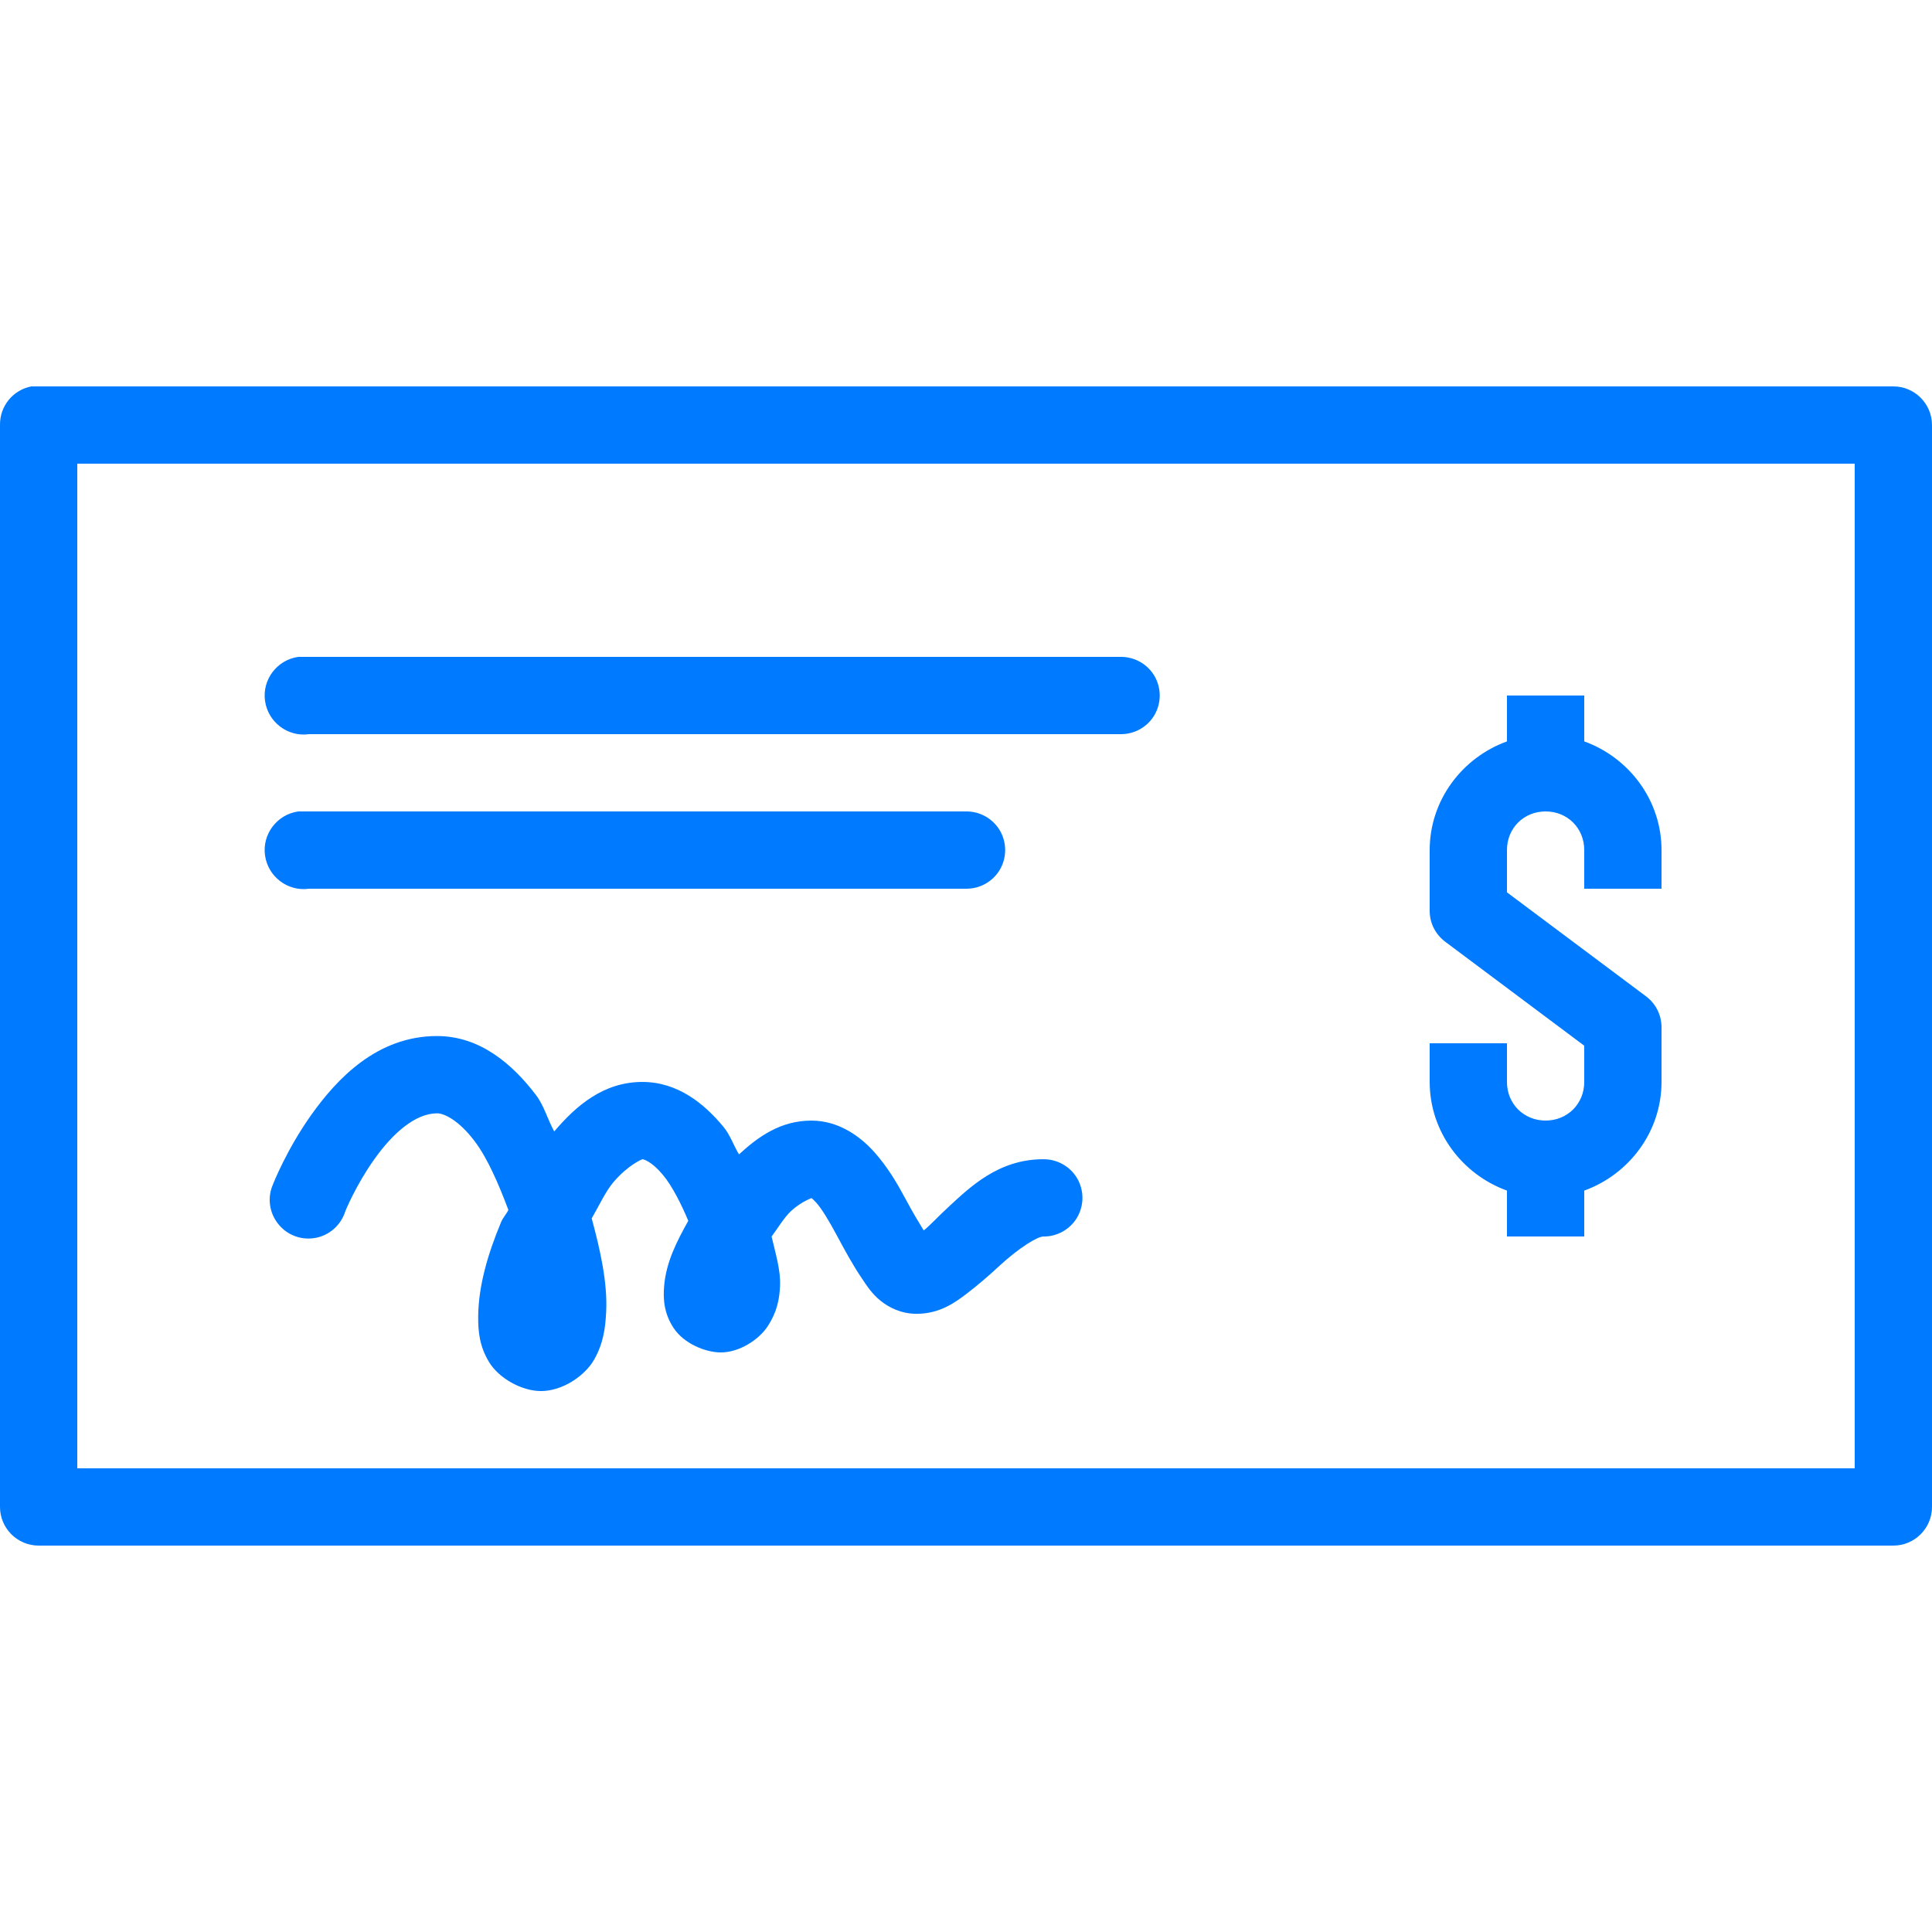
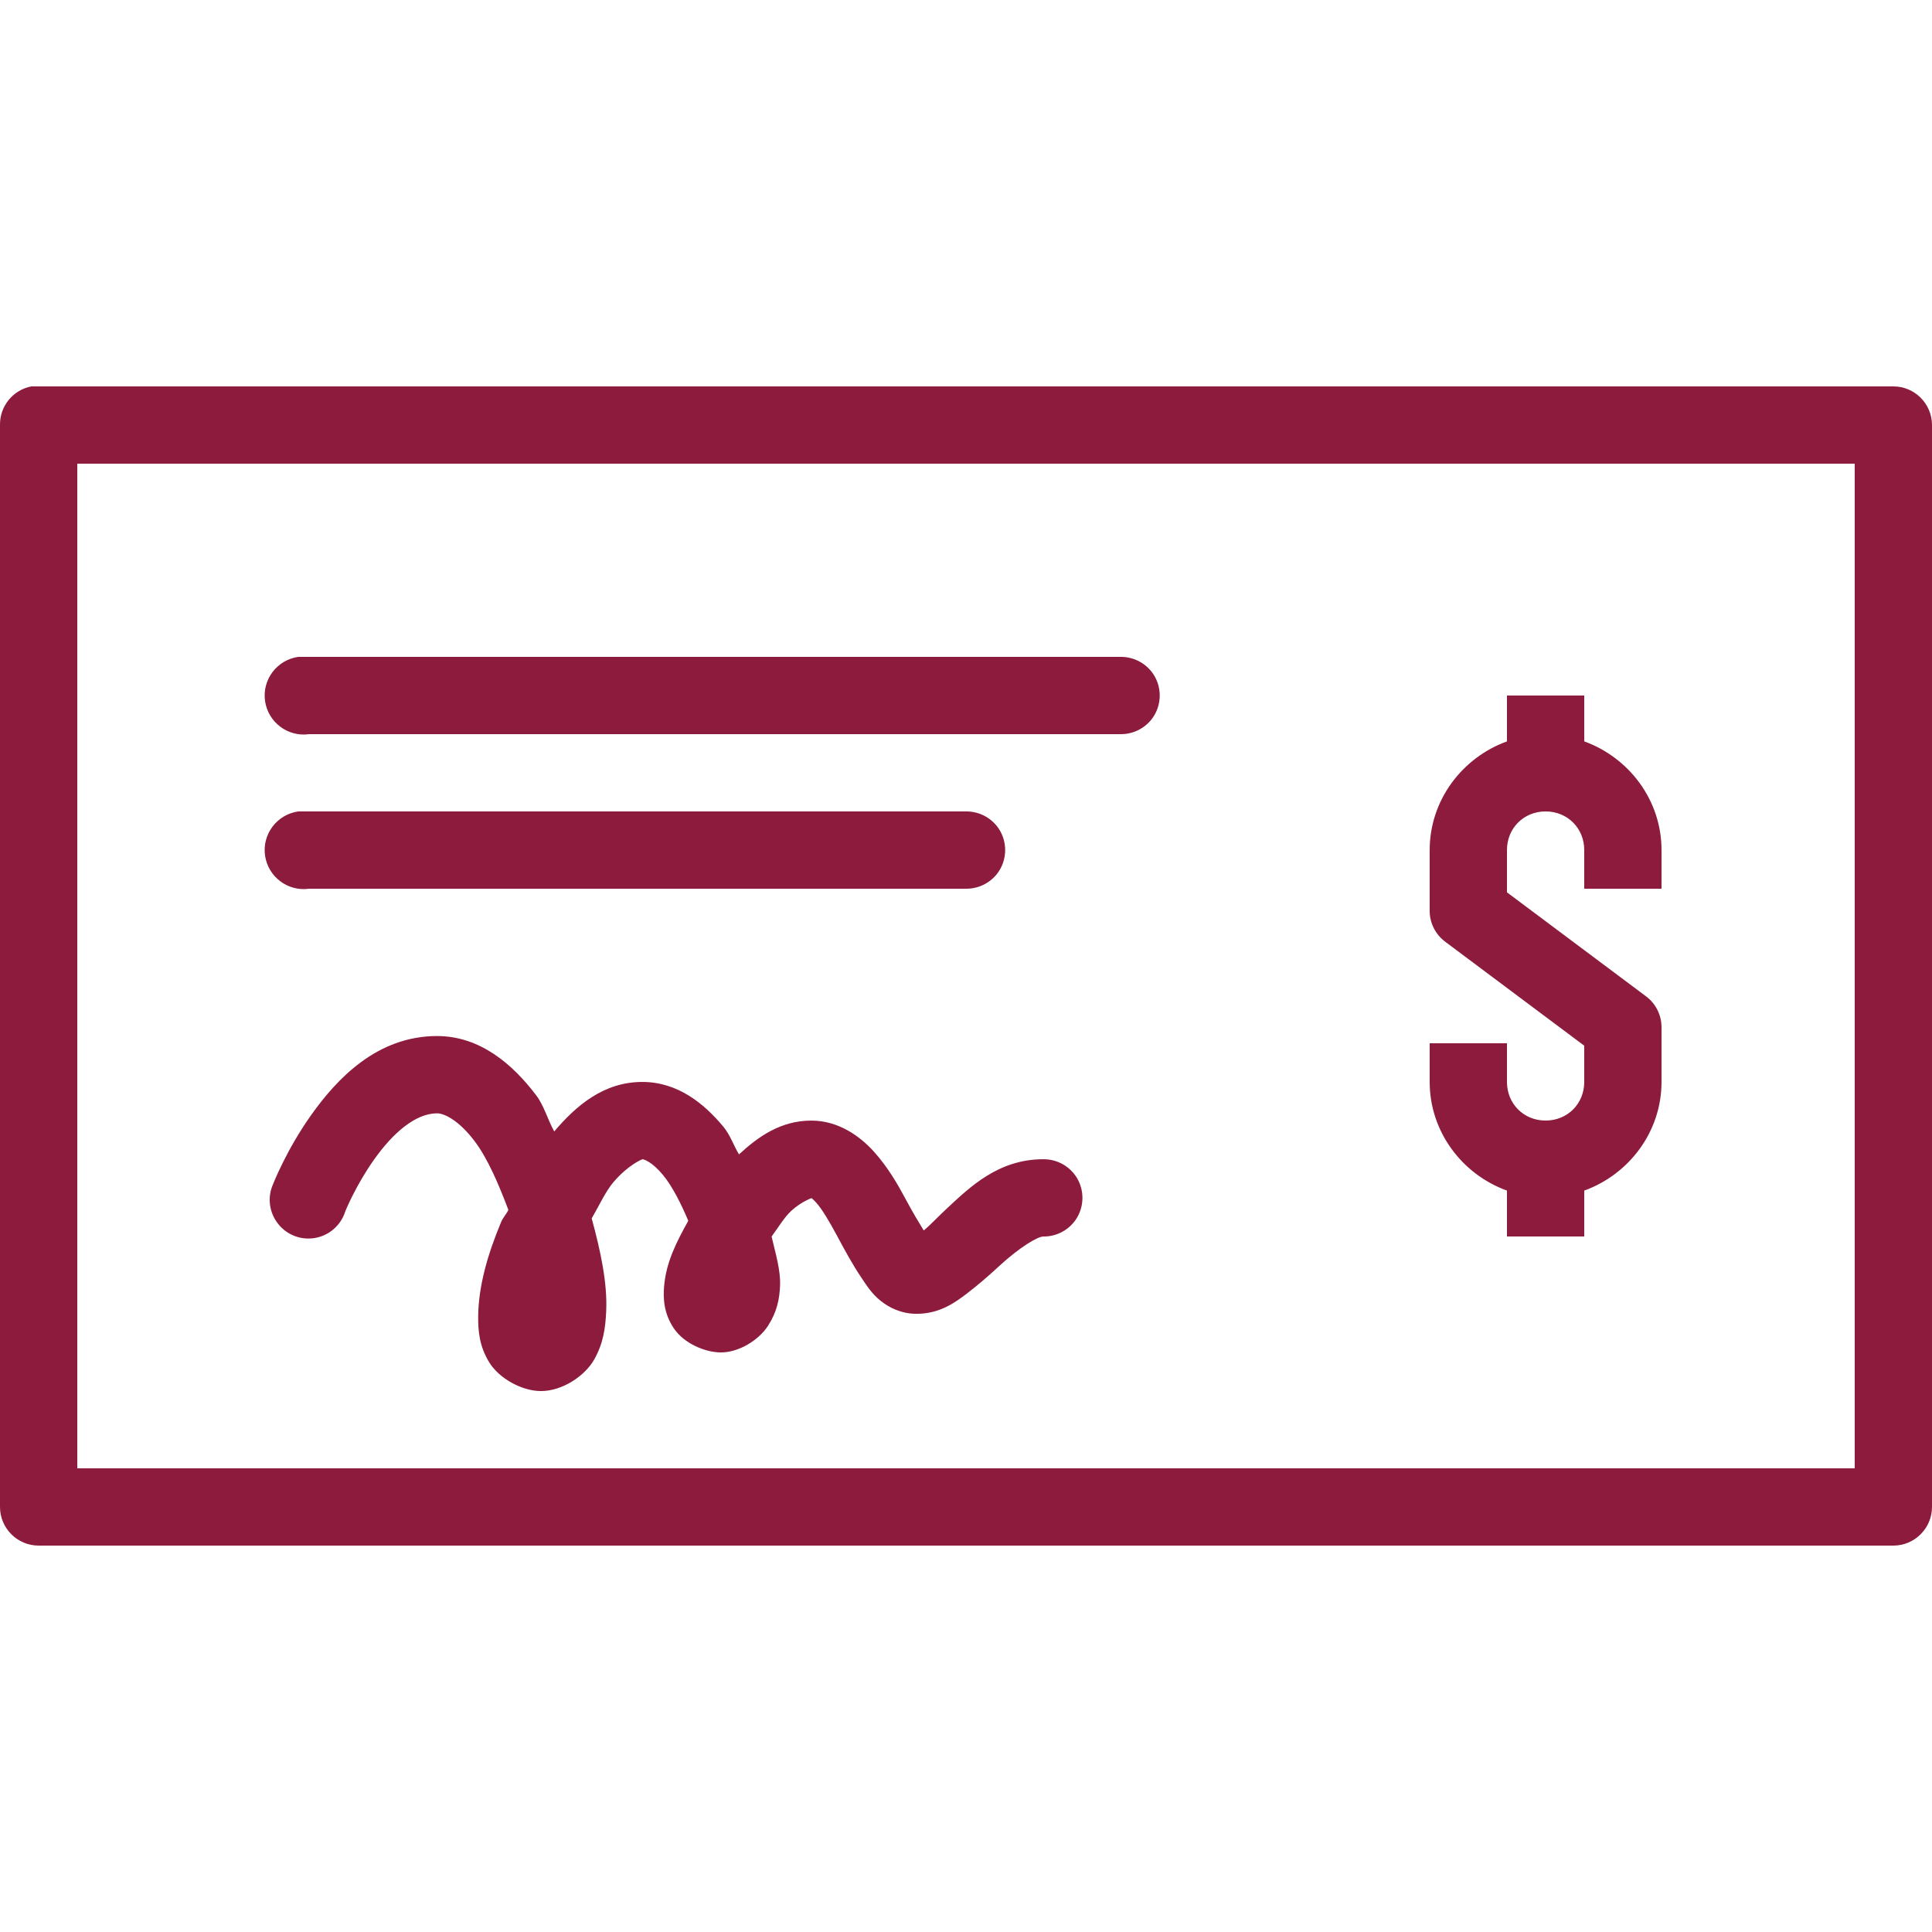
<svg xmlns="http://www.w3.org/2000/svg" x="0px" y="0px" width="60" height="60" viewBox="0 0 172 172" style=" fill:#000000;">
  <g fill="none" fill-rule="nonzero" stroke="none" stroke-width="1" stroke-linecap="butt" stroke-linejoin="miter" stroke-miterlimit="10" stroke-dasharray="" stroke-dashoffset="0" font-family="none" font-weight="none" font-size="none" text-anchor="none" style="mix-blend-mode: normal">
    <path d="M0,172v-172h172v172z" fill="none" />
-     <g fill="#007bff">
+     <g fill="#8d1b3d">
      <path d="M2.795,34.4c-1.639,0.309 -2.822,1.76 -2.795,3.44v96.32c0,1.895 1.545,3.44 3.44,3.44h165.12c1.895,0 3.44,-1.545 3.44,-3.44v-96.32c0,-1.895 -1.545,-3.44 -3.44,-3.44h-165.12c-0.107,0 -0.215,0 -0.323,0c-0.107,0 -0.215,0 -0.323,0zM6.88,41.28h158.24v89.44h-158.24zM26.552,58.48c-1.895,0.269 -3.225,2.029 -2.956,3.924c0.269,1.895 2.029,3.225 3.924,2.956h72.24c1.236,0.013 2.392,-0.632 3.023,-1.707c0.618,-1.075 0.618,-2.392 0,-3.467c-0.632,-1.075 -1.787,-1.72 -3.023,-1.707h-72.24c-0.107,0 -0.215,0 -0.323,0c-0.107,0 -0.215,0 -0.323,0c-0.107,0 -0.215,0 -0.323,0zM134.16,61.92v4.085c-3.978,1.438 -6.88,5.227 -6.88,9.675v5.375c-0.013,1.102 0.511,2.137 1.397,2.795l12.363,9.245v3.225c0,1.948 -1.492,3.44 -3.44,3.44c-1.948,0 -3.44,-1.492 -3.44,-3.44v-3.44h-6.88v3.44c0,4.448 2.902,8.237 6.88,9.675v4.085h6.88v-4.085c3.978,-1.438 6.88,-5.227 6.88,-9.675v-4.945c-0.027,-1.062 -0.537,-2.056 -1.397,-2.688l-12.363,-9.245v-3.763c0,-1.948 1.492,-3.44 3.44,-3.44c1.948,0 3.44,1.492 3.44,3.44v3.44h6.88v-3.44c0,-4.448 -2.902,-8.237 -6.88,-9.675v-4.085zM26.552,72.24c-1.895,0.269 -3.225,2.029 -2.956,3.924c0.269,1.895 2.029,3.225 3.924,2.956h58.48c1.236,0.013 2.392,-0.632 3.023,-1.707c0.618,-1.075 0.618,-2.392 0,-3.467c-0.632,-1.075 -1.787,-1.72 -3.023,-1.707h-58.48c-0.107,0 -0.215,0 -0.323,0c-0.107,0 -0.215,0 -0.323,0c-0.107,0 -0.215,0 -0.323,0zM38.915,92.235c-5.375,0 -8.936,3.843 -11.18,6.987c-2.244,3.144 -3.44,6.235 -3.44,6.235c-0.511,1.169 -0.323,2.526 0.484,3.521c0.793,0.994 2.069,1.465 3.333,1.223c1.25,-0.242 2.257,-1.156 2.634,-2.378c0,0 0.927,-2.298 2.58,-4.622c1.653,-2.325 3.655,-4.085 5.59,-4.085c0.618,0 1.922,0.605 3.333,2.473c1.156,1.518 2.163,3.87 3.01,6.128c-0.175,0.376 -0.484,0.685 -0.645,1.075c-1.196,2.862 -2.016,5.697 -2.042,8.385c-0.013,1.344 0.107,2.661 0.968,4.085c0.86,1.424 2.889,2.58 4.622,2.58c1.922,0 3.91,-1.357 4.73,-2.795c0.82,-1.438 1.008,-2.822 1.075,-4.3c0.121,-2.513 -0.511,-5.429 -1.29,-8.277c0.658,-1.129 1.236,-2.405 1.935,-3.225c1.33,-1.559 2.567,-2.042 2.58,-2.042c0.121,0 0.847,0.215 1.827,1.397c0.82,0.981 1.626,2.58 2.257,4.085c-1.062,1.895 -1.975,3.709 -2.15,5.805c-0.094,1.102 -0.04,2.419 0.86,3.763c0.9,1.344 2.782,2.15 4.192,2.15c1.626,0 3.386,-1.115 4.192,-2.365c0.806,-1.25 1.021,-2.378 1.075,-3.547c0.067,-1.411 -0.417,-2.943 -0.752,-4.407c0.578,-0.779 1.129,-1.707 1.72,-2.257c1.062,-0.981 2.002,-1.183 1.827,-1.183c-0.107,0 -0.081,-0.134 0.43,0.43c0.511,0.564 1.169,1.68 1.827,2.902c0.658,1.223 1.384,2.593 2.257,3.87c0.43,0.645 0.86,1.317 1.613,1.935c0.752,0.618 1.868,1.183 3.225,1.183c2.069,0 3.427,-0.994 4.515,-1.827c1.088,-0.833 2.016,-1.653 2.902,-2.473c1.787,-1.639 3.373,-2.58 3.87,-2.58c1.236,0.013 2.392,-0.632 3.023,-1.707c0.618,-1.075 0.618,-2.392 0,-3.467c-0.632,-1.075 -1.787,-1.72 -3.023,-1.707c-4.004,0 -6.544,2.499 -8.492,4.3c-0.86,0.793 -1.572,1.572 -2.15,2.042c-0.43,-0.699 -0.981,-1.613 -1.613,-2.795c-0.726,-1.357 -1.572,-2.822 -2.795,-4.192c-1.223,-1.371 -3.158,-2.795 -5.59,-2.795c-2.755,0 -4.757,1.451 -6.45,3.01c-0.497,-0.833 -0.779,-1.733 -1.397,-2.473c-1.693,-2.042 -4.058,-3.978 -7.202,-3.978c-3.44,0 -5.886,2.096 -7.848,4.407c-0.591,-1.062 -0.9,-2.284 -1.613,-3.225c-2.096,-2.768 -4.999,-5.268 -8.815,-5.268z">
                                            </path>
    </g>
  </g>
</svg>
